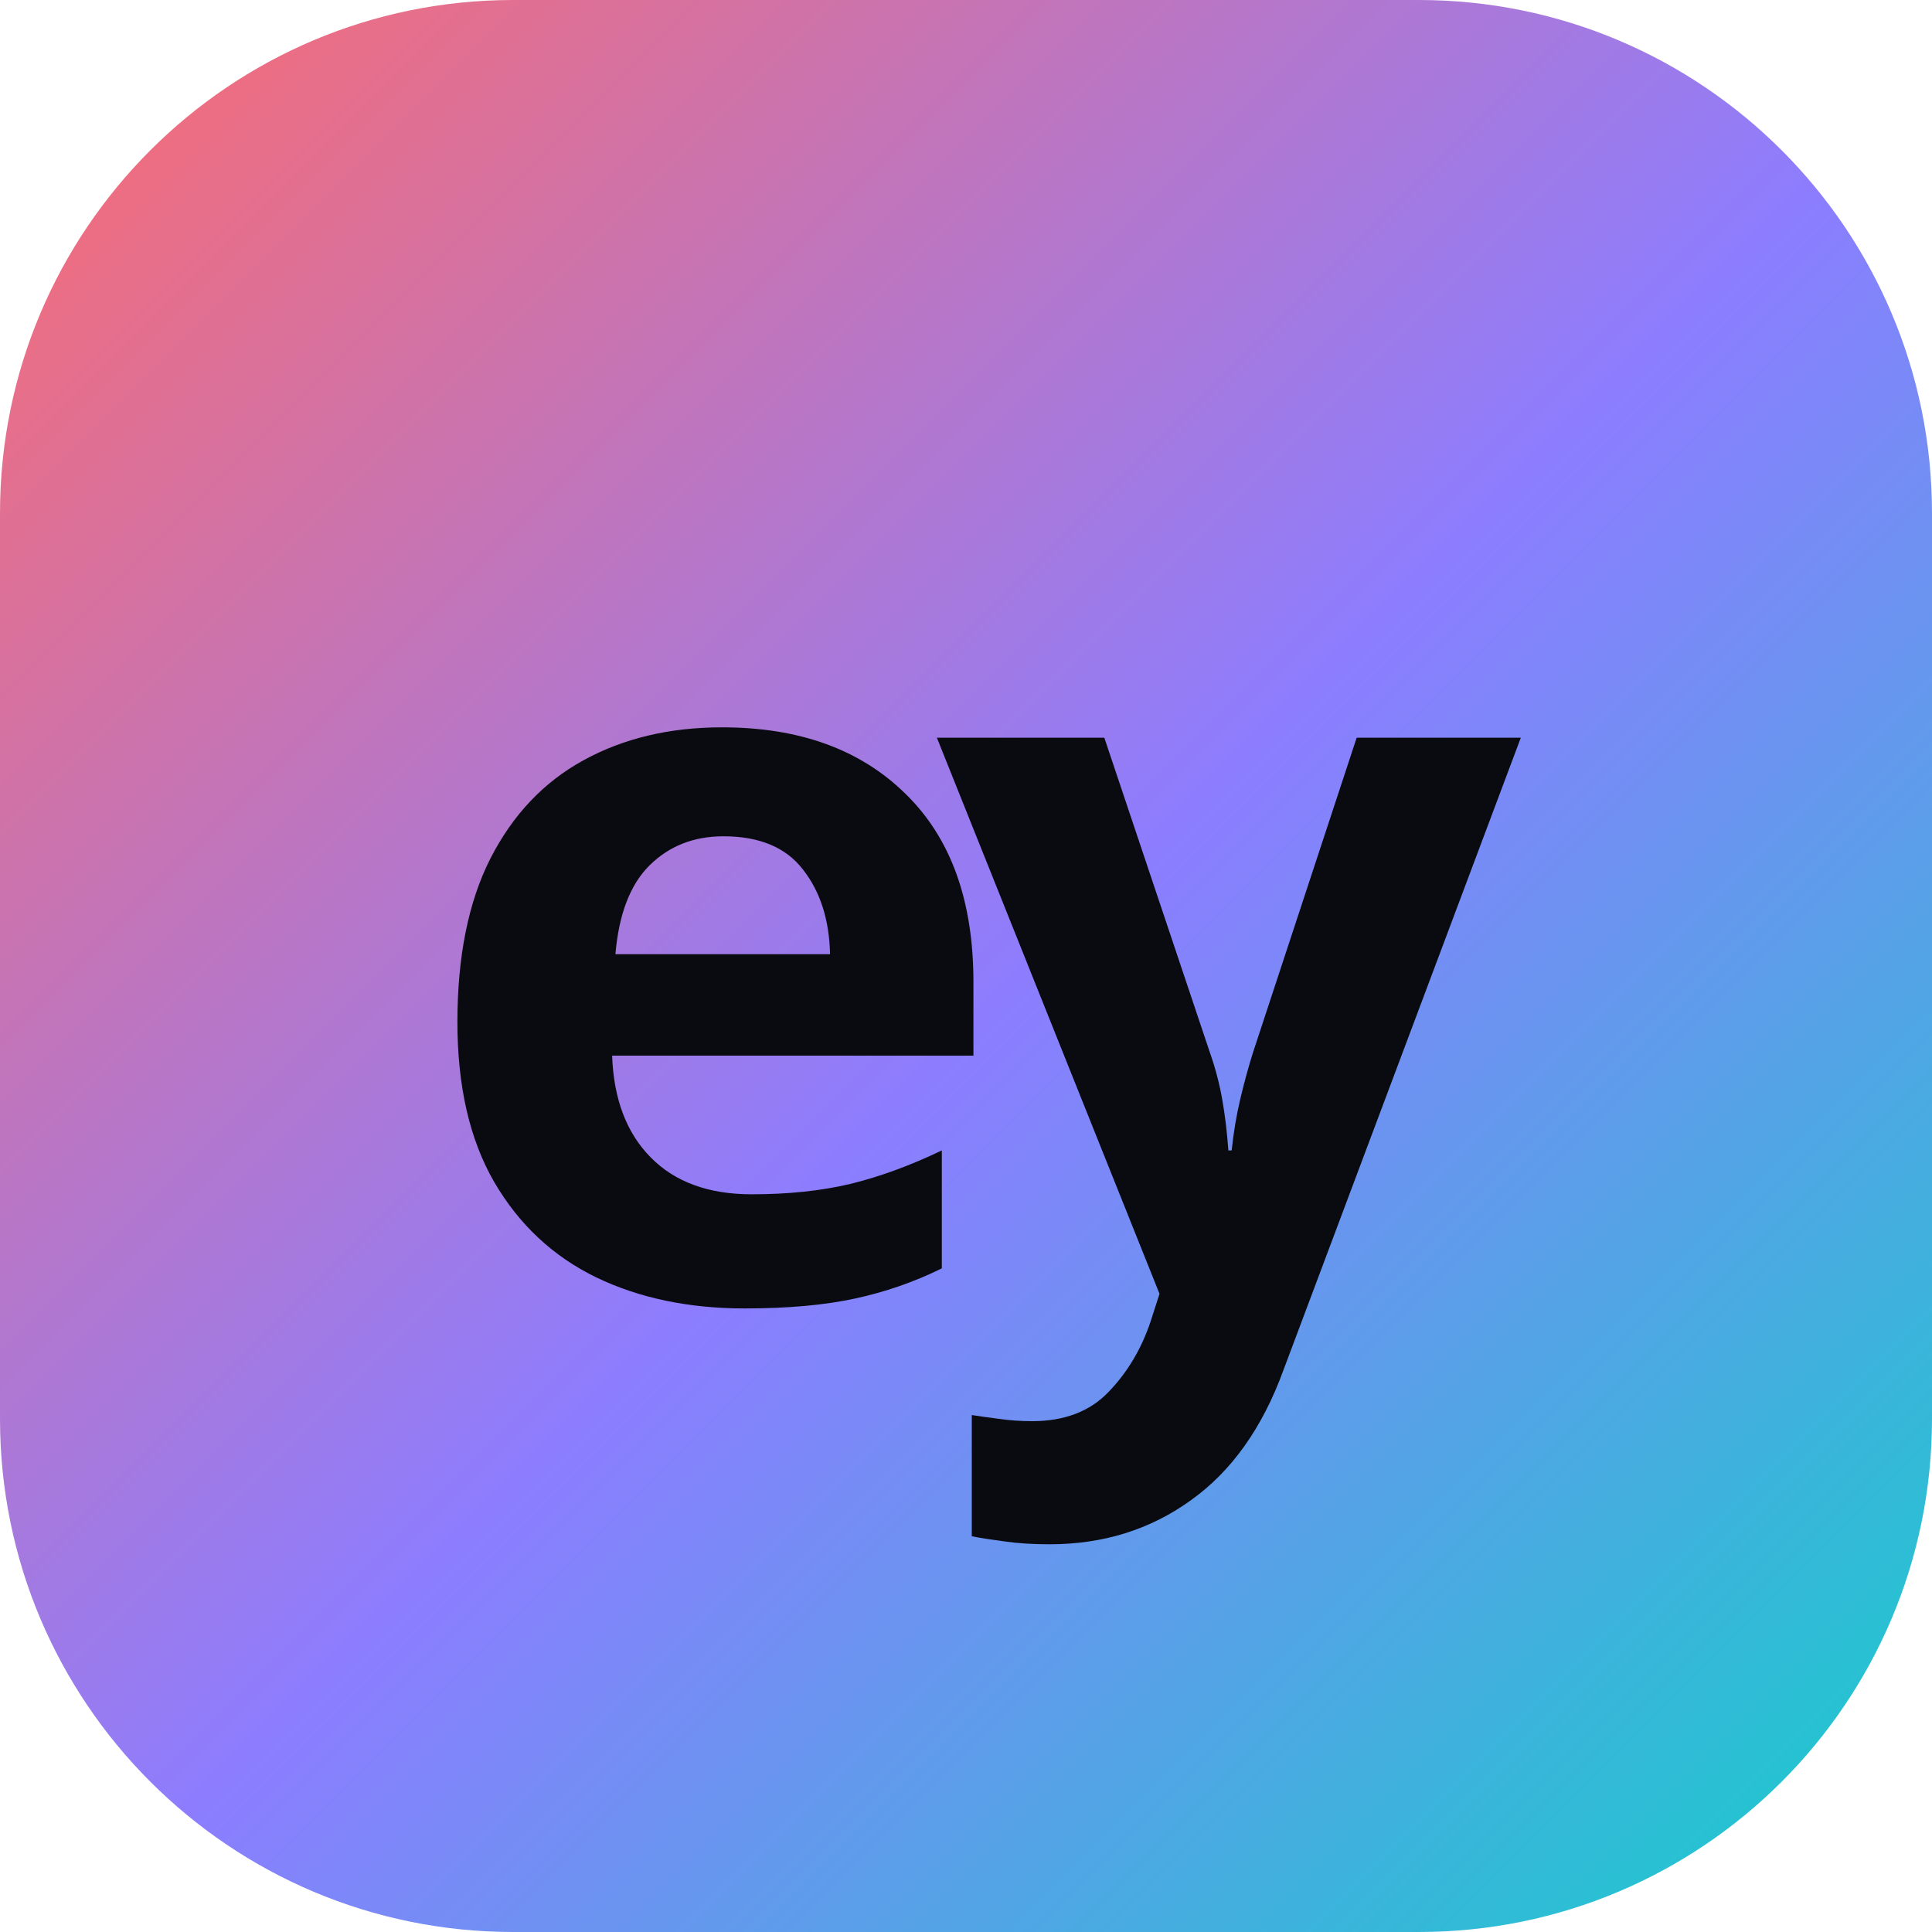
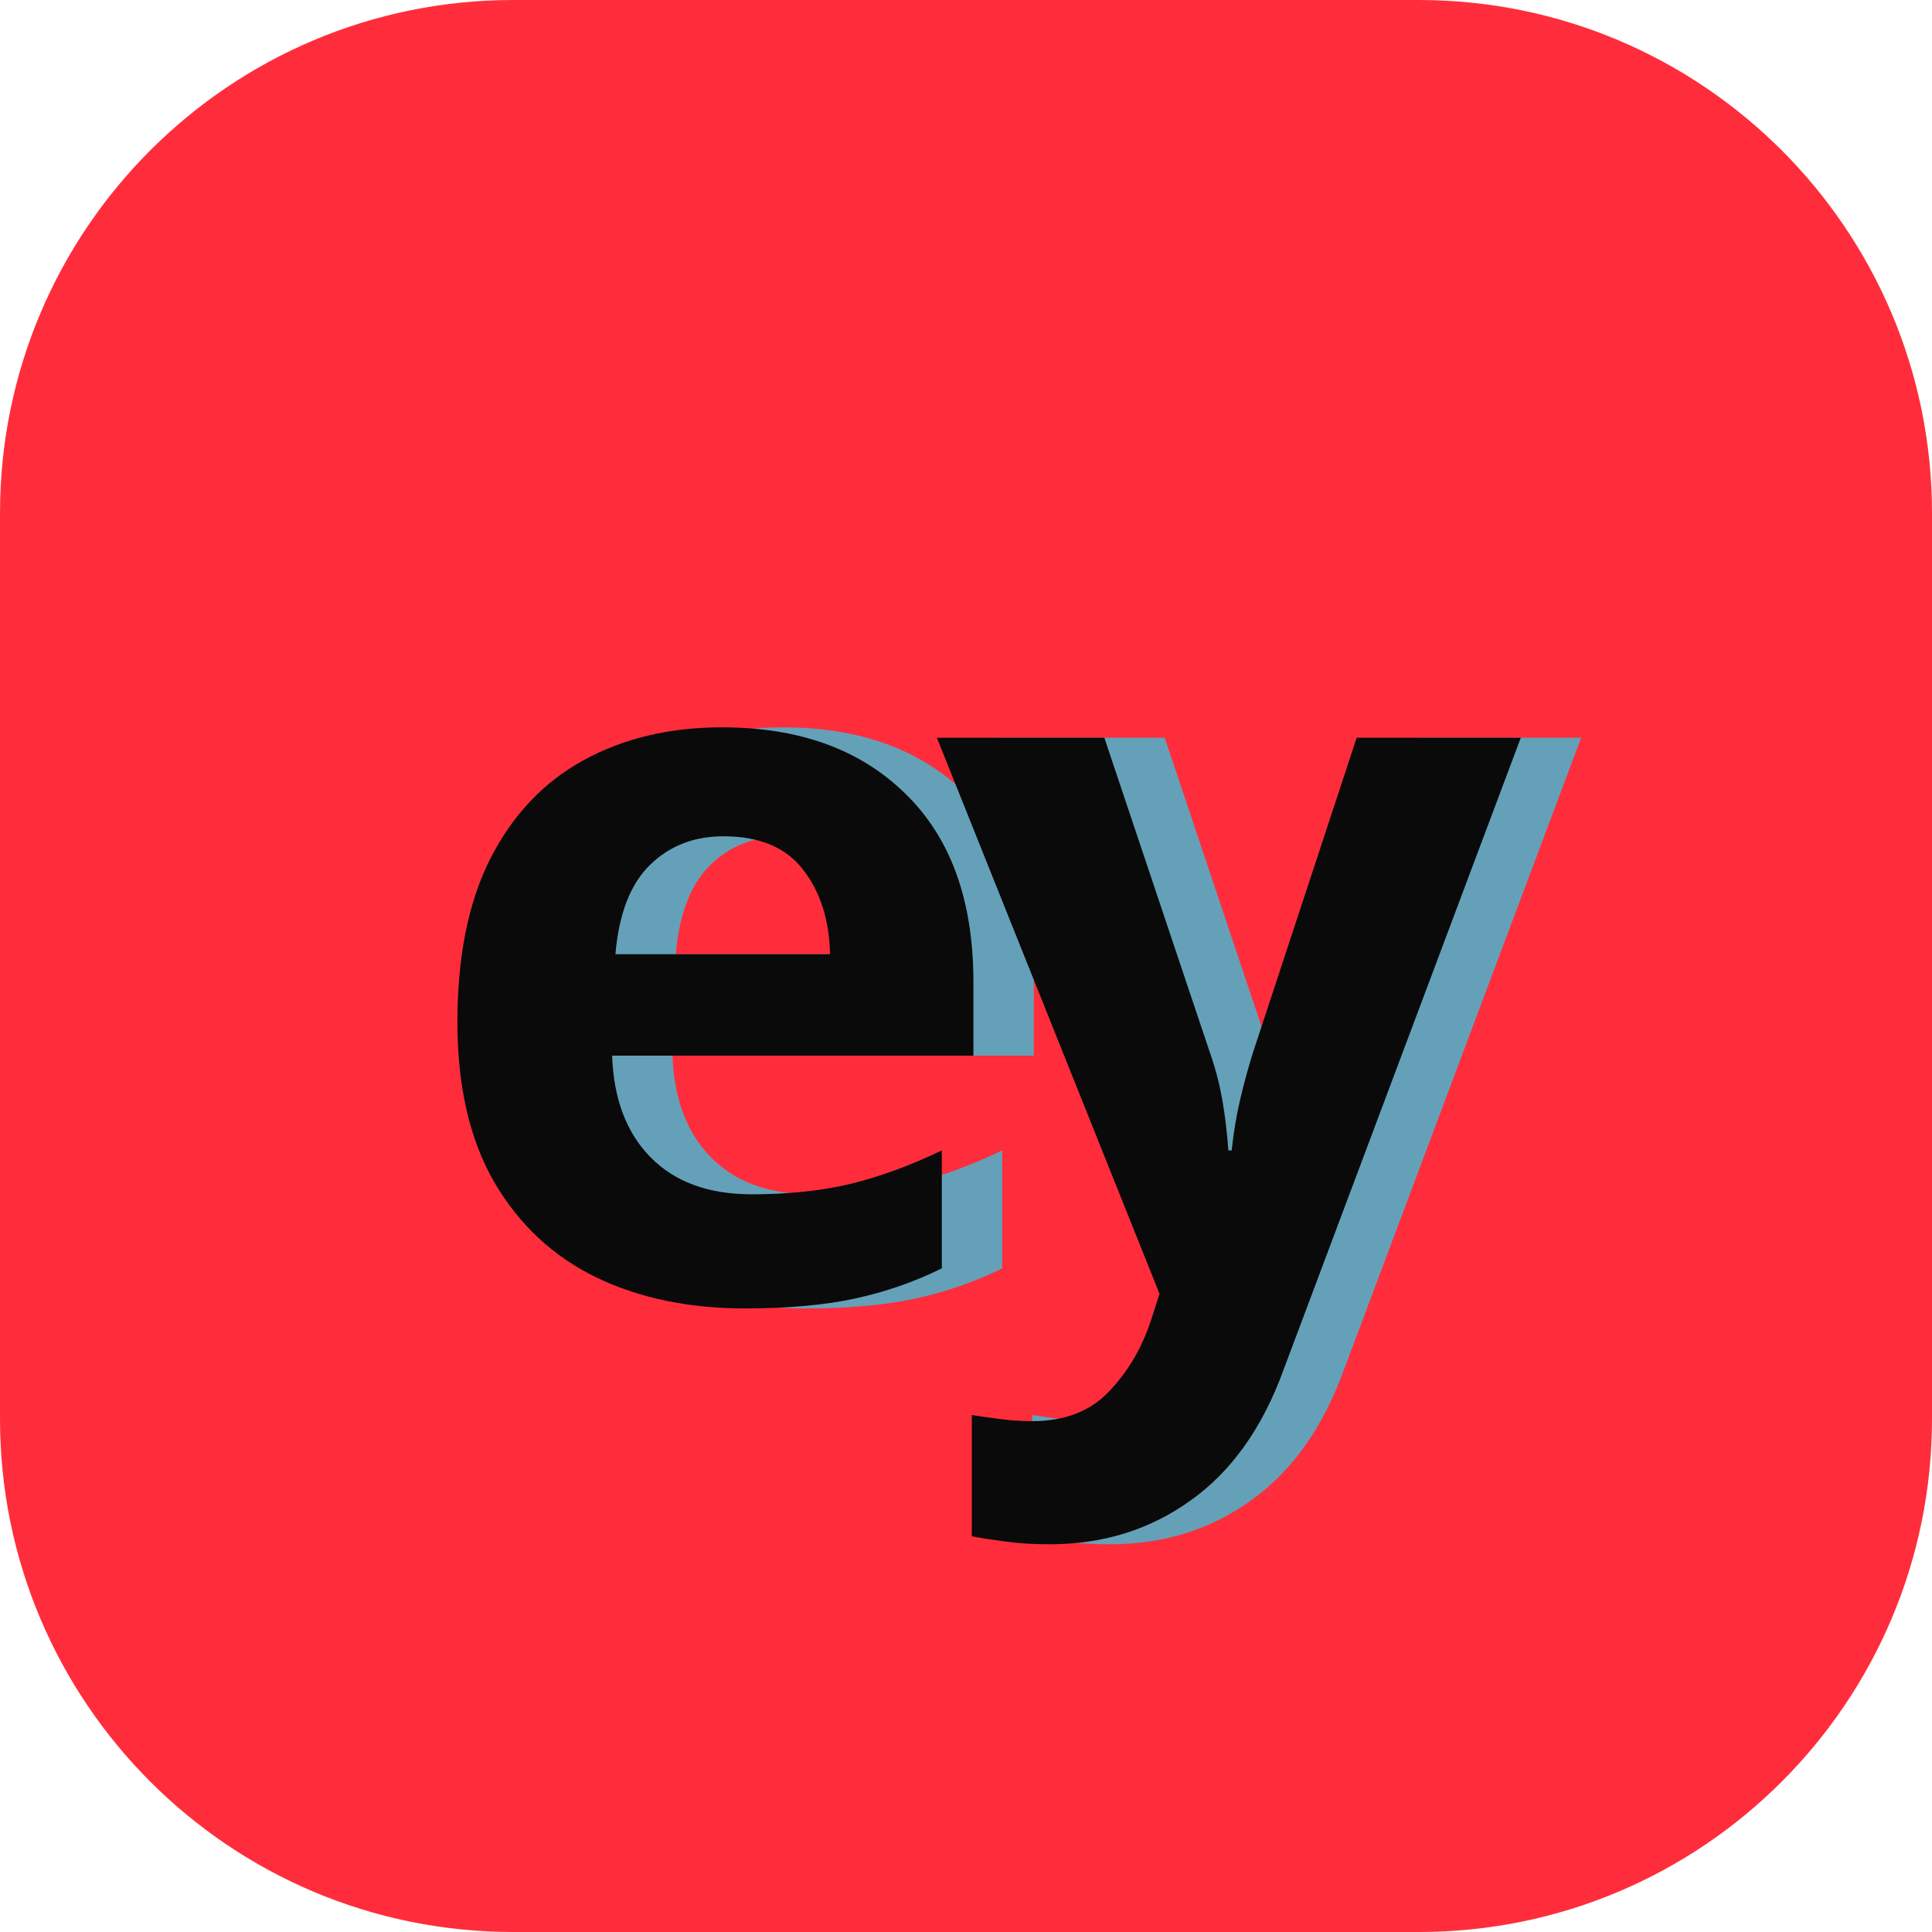
<svg xmlns="http://www.w3.org/2000/svg" viewBox="0 0 64 64">
-   <defs>
-     <linearGradient id="g" x1="0" y1="0" x2="1" y2="1">
-       <stop offset="0" stop-color="#ff6b6b" />
-       <stop offset=".52" stop-color="#8c7dff" />
-       <stop offset="1" stop-color="#12d0c9" />
-     </linearGradient>
-   </defs>
-   <rect width="64" height="64" rx="17" fill="url(#g)" />
-   <text x="32" y="43" text-anchor="middle" font-family="'Bricolage Grotesque','Segoe UI',system-ui,sans-serif" font-size="34" font-weight="800" letter-spacing="-2" fill="#0a0b10">ey</text>
+   <rect width="64" height="64" rx="17" fill="#ff2d3b" />
+   <text x="34" y="43" text-anchor="middle" font-family="'Bricolage Grotesque','Segoe UI',system-ui,sans-serif" font-size="34" font-weight="800" letter-spacing="-2" fill="#22d3ee" opacity=".7">ey</text>
+   <text x="32" y="43" text-anchor="middle" font-family="'Bricolage Grotesque','Segoe UI',system-ui,sans-serif" font-size="34" font-weight="800" letter-spacing="-2" fill="#0a0a0a">ey</text>
</svg>
